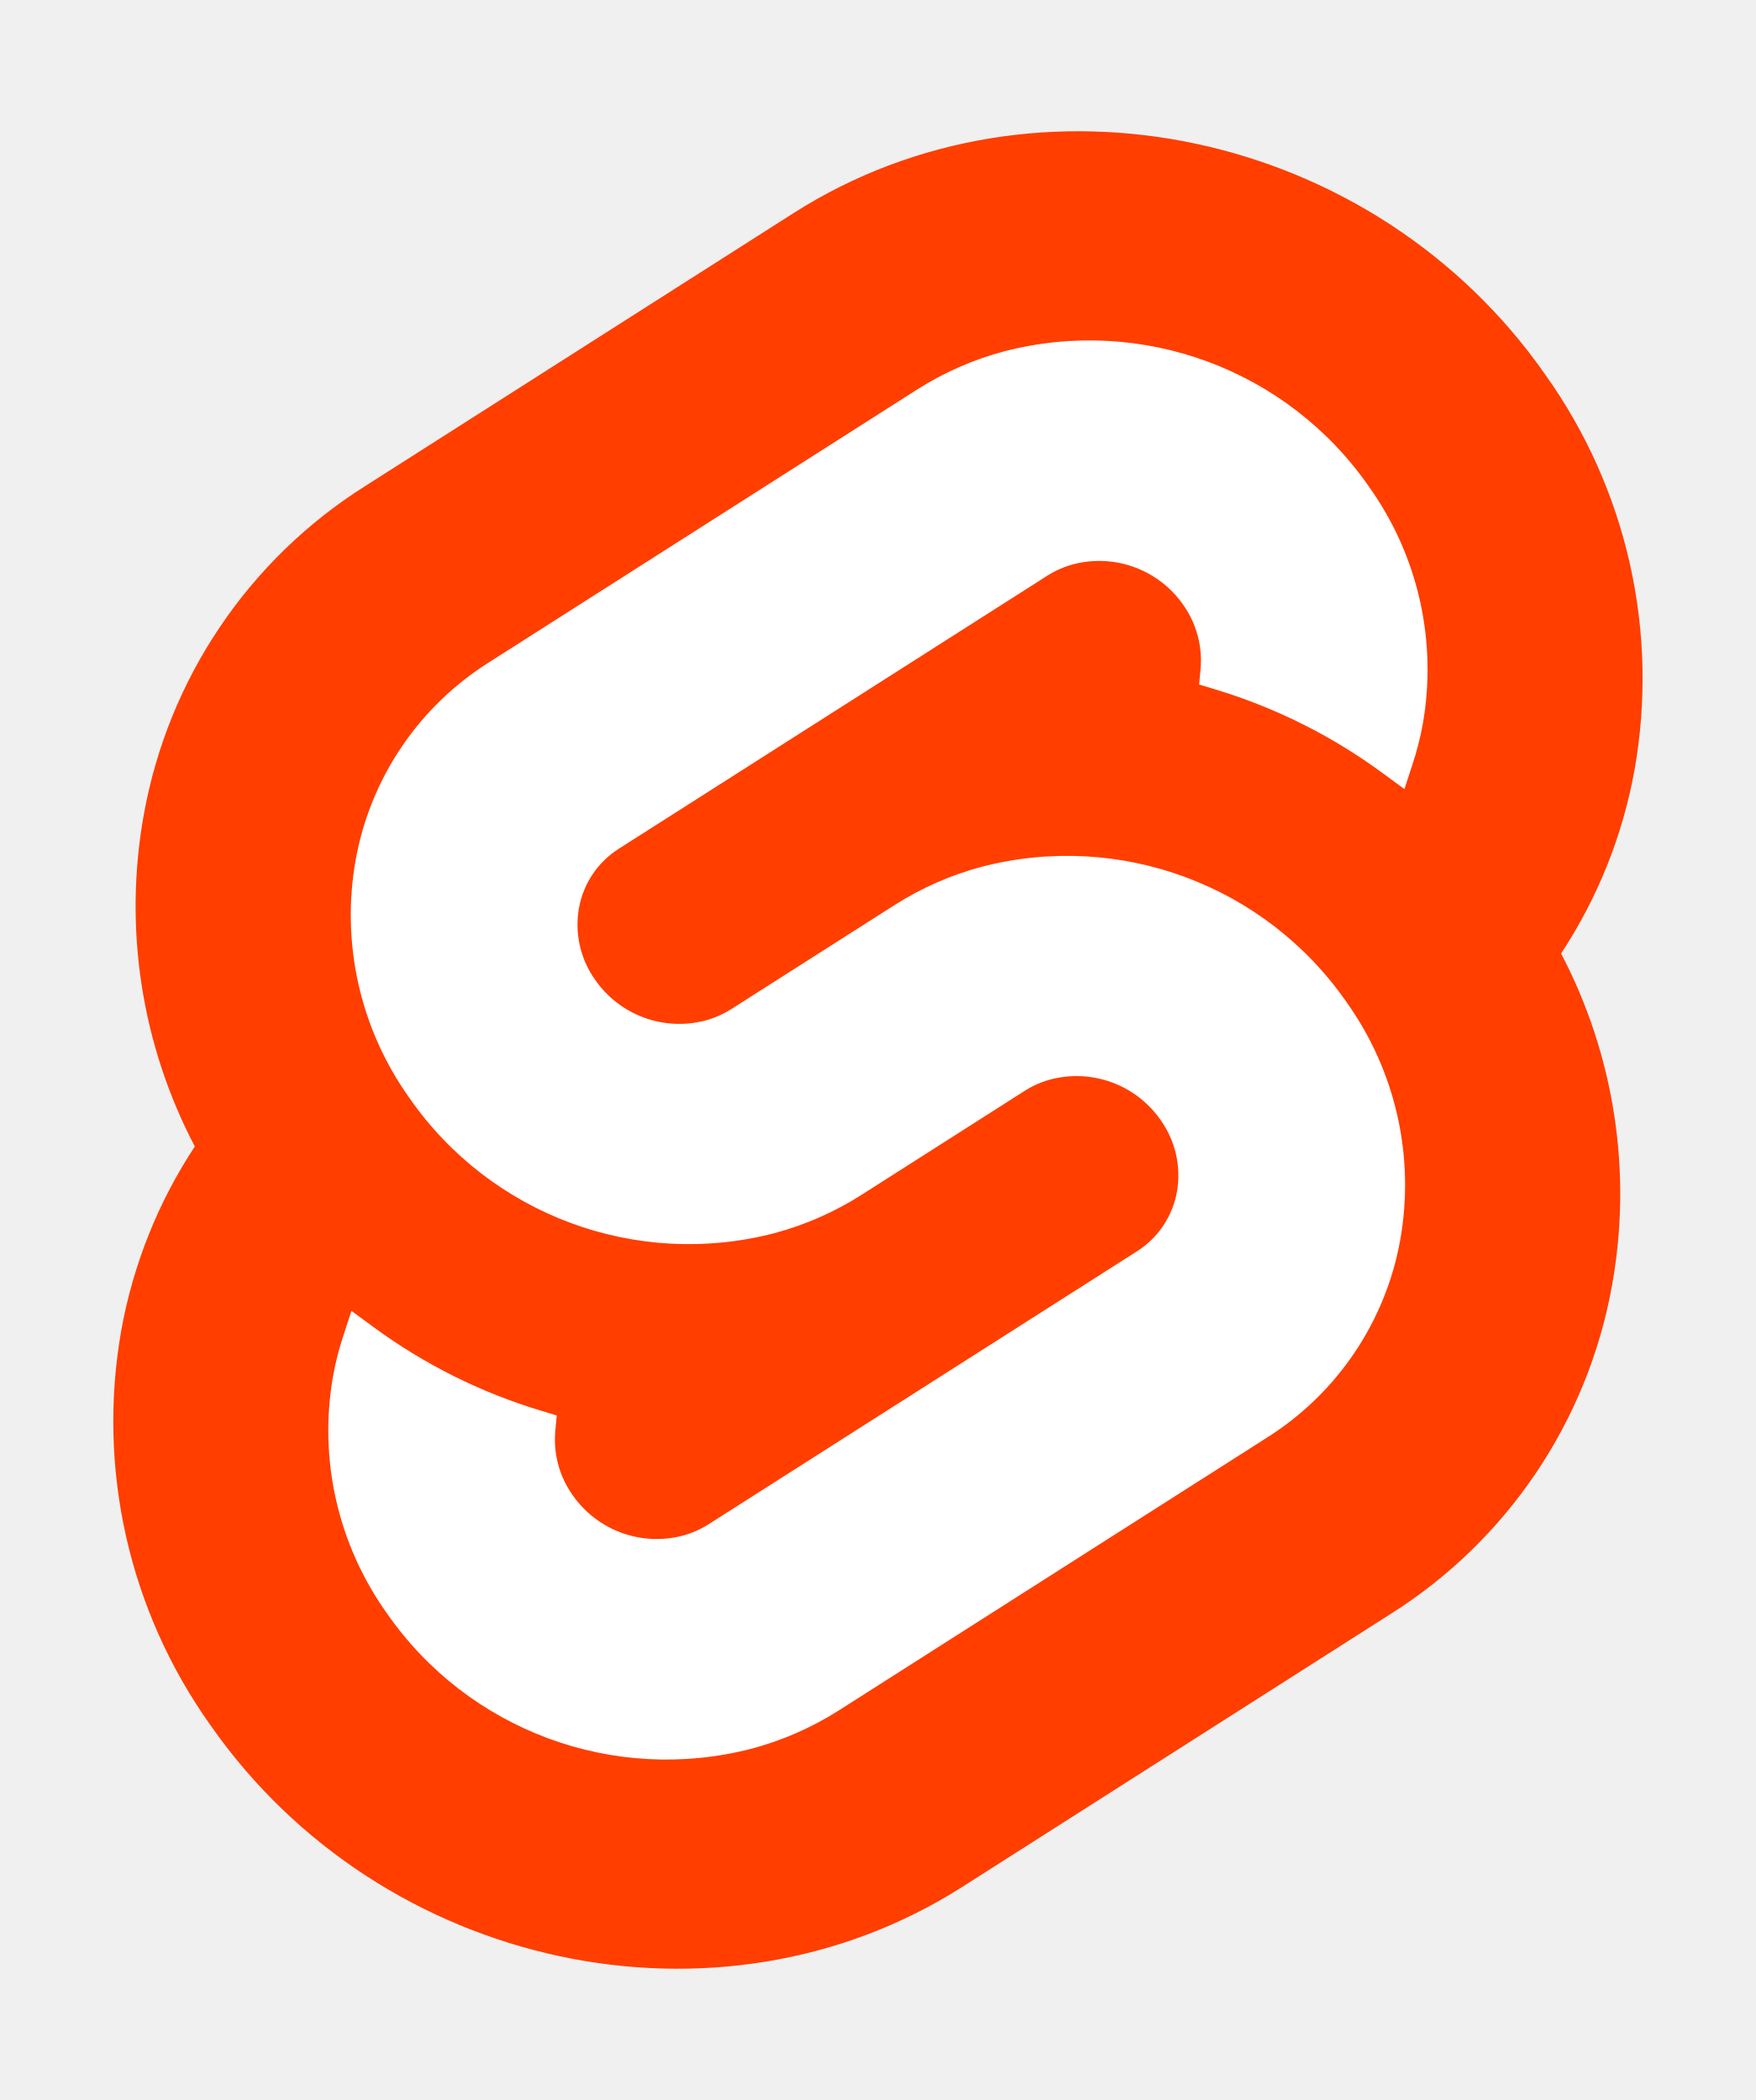
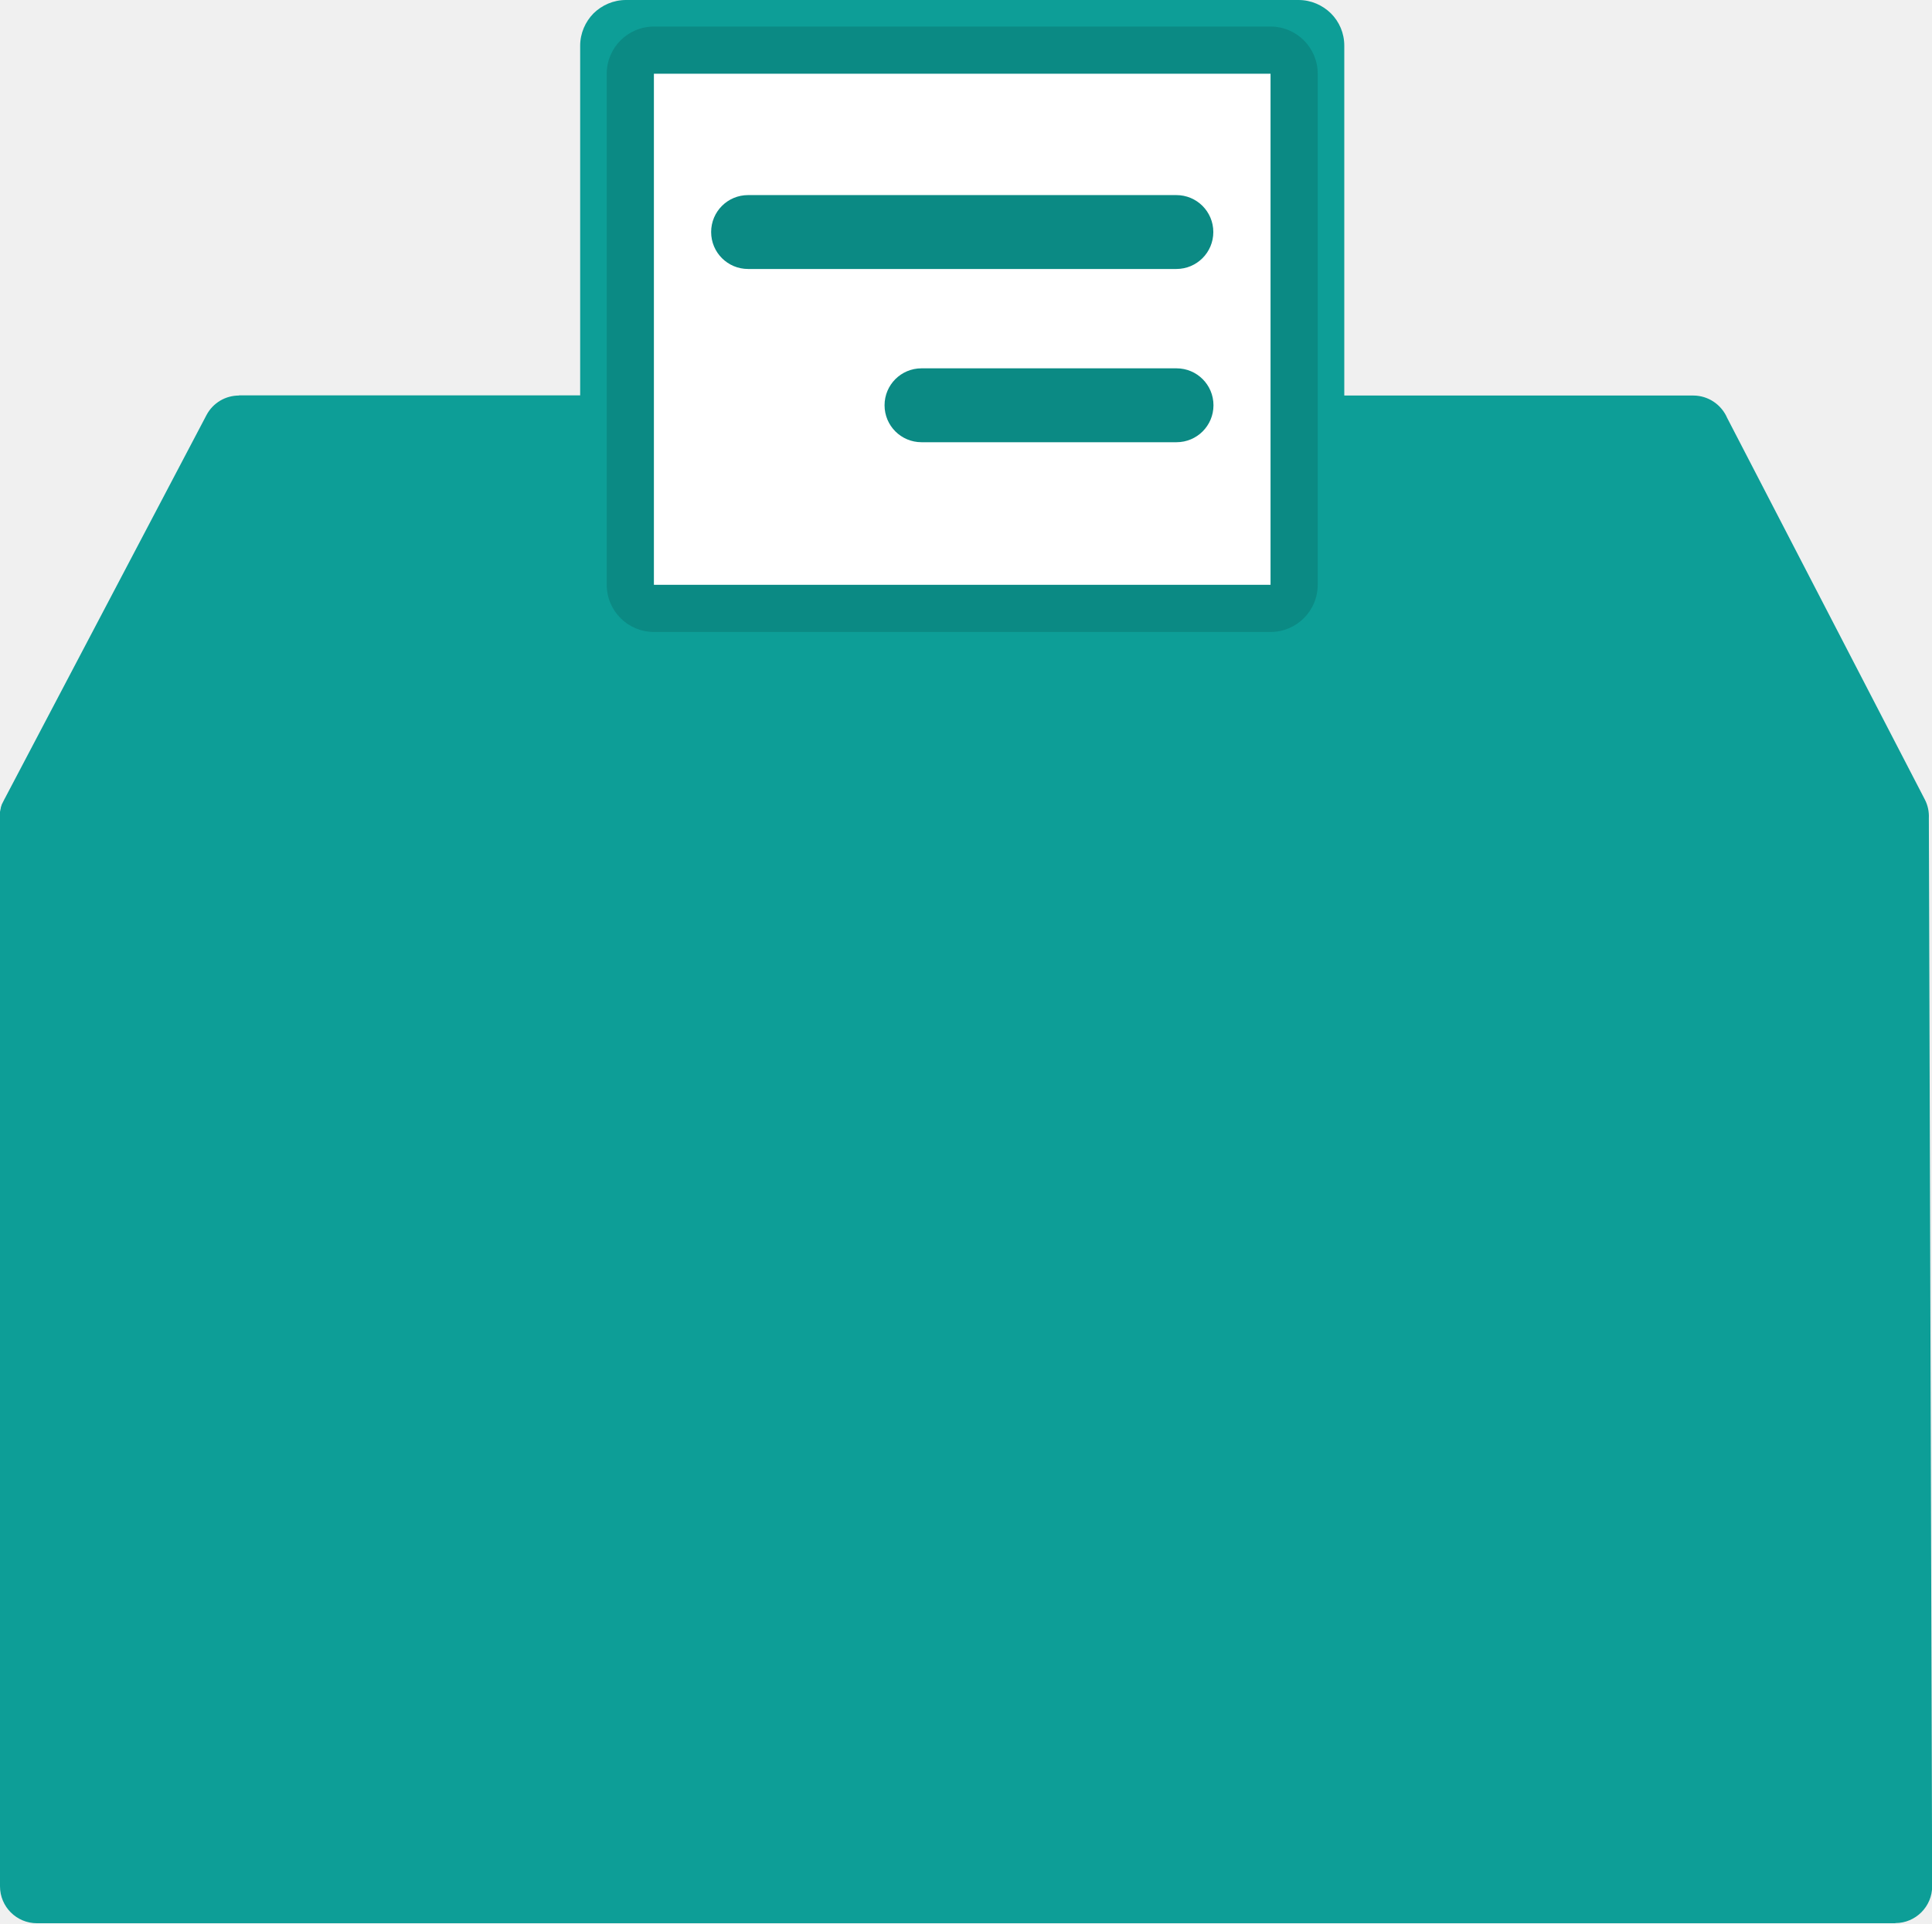
- <svg xmlns="http://www.w3.org/2000/svg" width="107" height="128" viewBox="0 0 107 128">
-   <path d="M94.157 22.819c-10.4-14.885-30.94-19.297-45.792-9.835L22.282 29.608A29.92 29.92 0 0 0 8.764 49.65a31.5 31.5 0 0 0 3.108 20.231 30 30 0 0 0-4.477 11.183 31.9 31.9 0 0 0 5.448 24.116c10.402 14.887 30.942 19.297 45.791 9.835l26.083-16.624A29.92 29.92 0 0 0 98.235 78.35a31.53 31.53 0 0 0-3.105-20.232 30 30 0 0 0 4.474-11.182 31.88 31.88 0 0 0-5.447-24.116" style="fill:#ff3e00" />
-   <path d="M45.817 106.582a20.72 20.72 0 0 1-22.237-8.243 19.17 19.17 0 0 1-3.277-14.503 18 18 0 0 1 .624-2.435l.49-1.498 1.337.981a33.6 33.6 0 0 0 10.203 5.098l.97.294-.09.968a5.85 5.85 0 0 0 1.052 3.878 6.24 6.24 0 0 0 6.695 2.485 5.8 5.8 0 0 0 1.603-.704L69.27 76.28a5.43 5.43 0 0 0 2.45-3.631 5.8 5.8 0 0 0-.987-4.371 6.24 6.24 0 0 0-6.698-2.487 5.7 5.7 0 0 0-1.6.704l-9.953 6.345a19 19 0 0 1-5.296 2.326 20.72 20.72 0 0 1-22.237-8.243 19.17 19.17 0 0 1-3.277-14.502 17.99 17.99 0 0 1 8.13-12.052l26.081-16.623a19 19 0 0 1 5.3-2.329 20.72 20.72 0 0 1 22.237 8.243 19.17 19.17 0 0 1 3.277 14.503 18 18 0 0 1-.624 2.435l-.49 1.498-1.337-.98a33.6 33.6 0 0 0-10.203-5.1l-.97-.294.09-.968a5.86 5.86 0 0 0-1.052-3.878 6.24 6.24 0 0 0-6.696-2.485 5.8 5.8 0 0 0-1.602.704L37.73 51.72a5.42 5.42 0 0 0-2.449 3.63 5.79 5.79 0 0 0 .986 4.372 6.24 6.24 0 0 0 6.698 2.486 5.8 5.8 0 0 0 1.602-.704l9.952-6.342a19 19 0 0 1 5.295-2.328 20.72 20.72 0 0 1 22.237 8.242 19.17 19.17 0 0 1 3.277 14.503 18 18 0 0 1-8.13 12.053l-26.081 16.622a19 19 0 0 1-5.3 2.328" style="fill:#fff" />
+ <svg xmlns="http://www.w3.org/2000/svg" viewBox="0 0 122.88 122.34">
+   <path fill="#0d9e97" d="M85.5,25.16h22.19c0.97,0,1.8,0.59,2.16,1.42l12.57,24.27 c0.2,0.38,0.28,0.8,0.26,1.2l0.21,67.94c0,1.29-1.05,2.34-2.34,2.34v0.01H2.35c-1.3,0-2.35-1.05-2.35-2.35V51.95l0-0.02l0-0.02 l0-0.02v0l0-0.02l0-0.02l0-0.02l0-0.01l0-0.02l0-0.03v0l0-0.01l0-0.04l0-0.01l0-0.01l0-0.04l0-0.01l0-0.01l0.01-0.04l0,0l0-0.02 l0.01-0.04l0,0l0,0l0.01-0.04l0-0.02v0l0.01-0.04l0.01-0.02l0-0.02l0-0.02l0-0.01l0-0.01l0.01-0.02l0.01-0.02l0-0.01l0-0.01 l0.01-0.02l0.01-0.02l0-0.01l0-0.01l0.01-0.02l0-0.01l0.01-0.03l0.01-0.02l0.01-0.02l0.01-0.02l0.01-0.02l0.01-0.02v0l0.01-0.02 l0.01-0.02v0l0.02-0.04L0.2,51l0.02-0.04l0,0l0.01-0.02l0.01-0.01l0-0.01l0.01-0.02l0.01-0.02l0.01-0.02l0.01-0.02l0.02-0.04 L0.3,50.8l0,0l0.02-0.03l0.01-0.02l0.01-0.02l0.01-0.02l12.78-24.3c0.42-0.8,1.23-1.25,2.07-1.25v-0.01h21.7V2.91 c0-0.8,0.33-1.53,0.85-2.06C38.28,0.33,39.01,0,39.81,0h42.78c0.8,0,1.53,0.33,2.06,0.85c0.53,0.53,0.85,1.25,0.85,2.06V25.16 L85.5,25.16z" />
+   <rect fill="#0b8a84" x="38.59" y="1.69" width="45.22" height="38.51" rx="3" />
+   <rect fill="#fff" x="41.59" y="4.69" width="39.22" height="32.51" />
+   <path fill="#0b8a84" d="M58.61,28.13c-1.3,0-2.35-1.05-2.35-2.35c0-1.3,1.05-2.35,2.35-2.35h16.22c1.3,0,2.35,1.05,2.35,2.35 c0,1.3-1.05,2.35-2.35,2.35H58.61L58.61,28.13z M47.58,17.11c-1.3,0-2.35-1.05-2.35-2.35c0-1.3,1.05-2.35,2.35-2.35h27.24 c1.3,0,2.35,1.05,2.35,2.35c0,1.3-1.05,2.35-2.35,2.35H47.58L47.58,17.11z" />
</svg>
